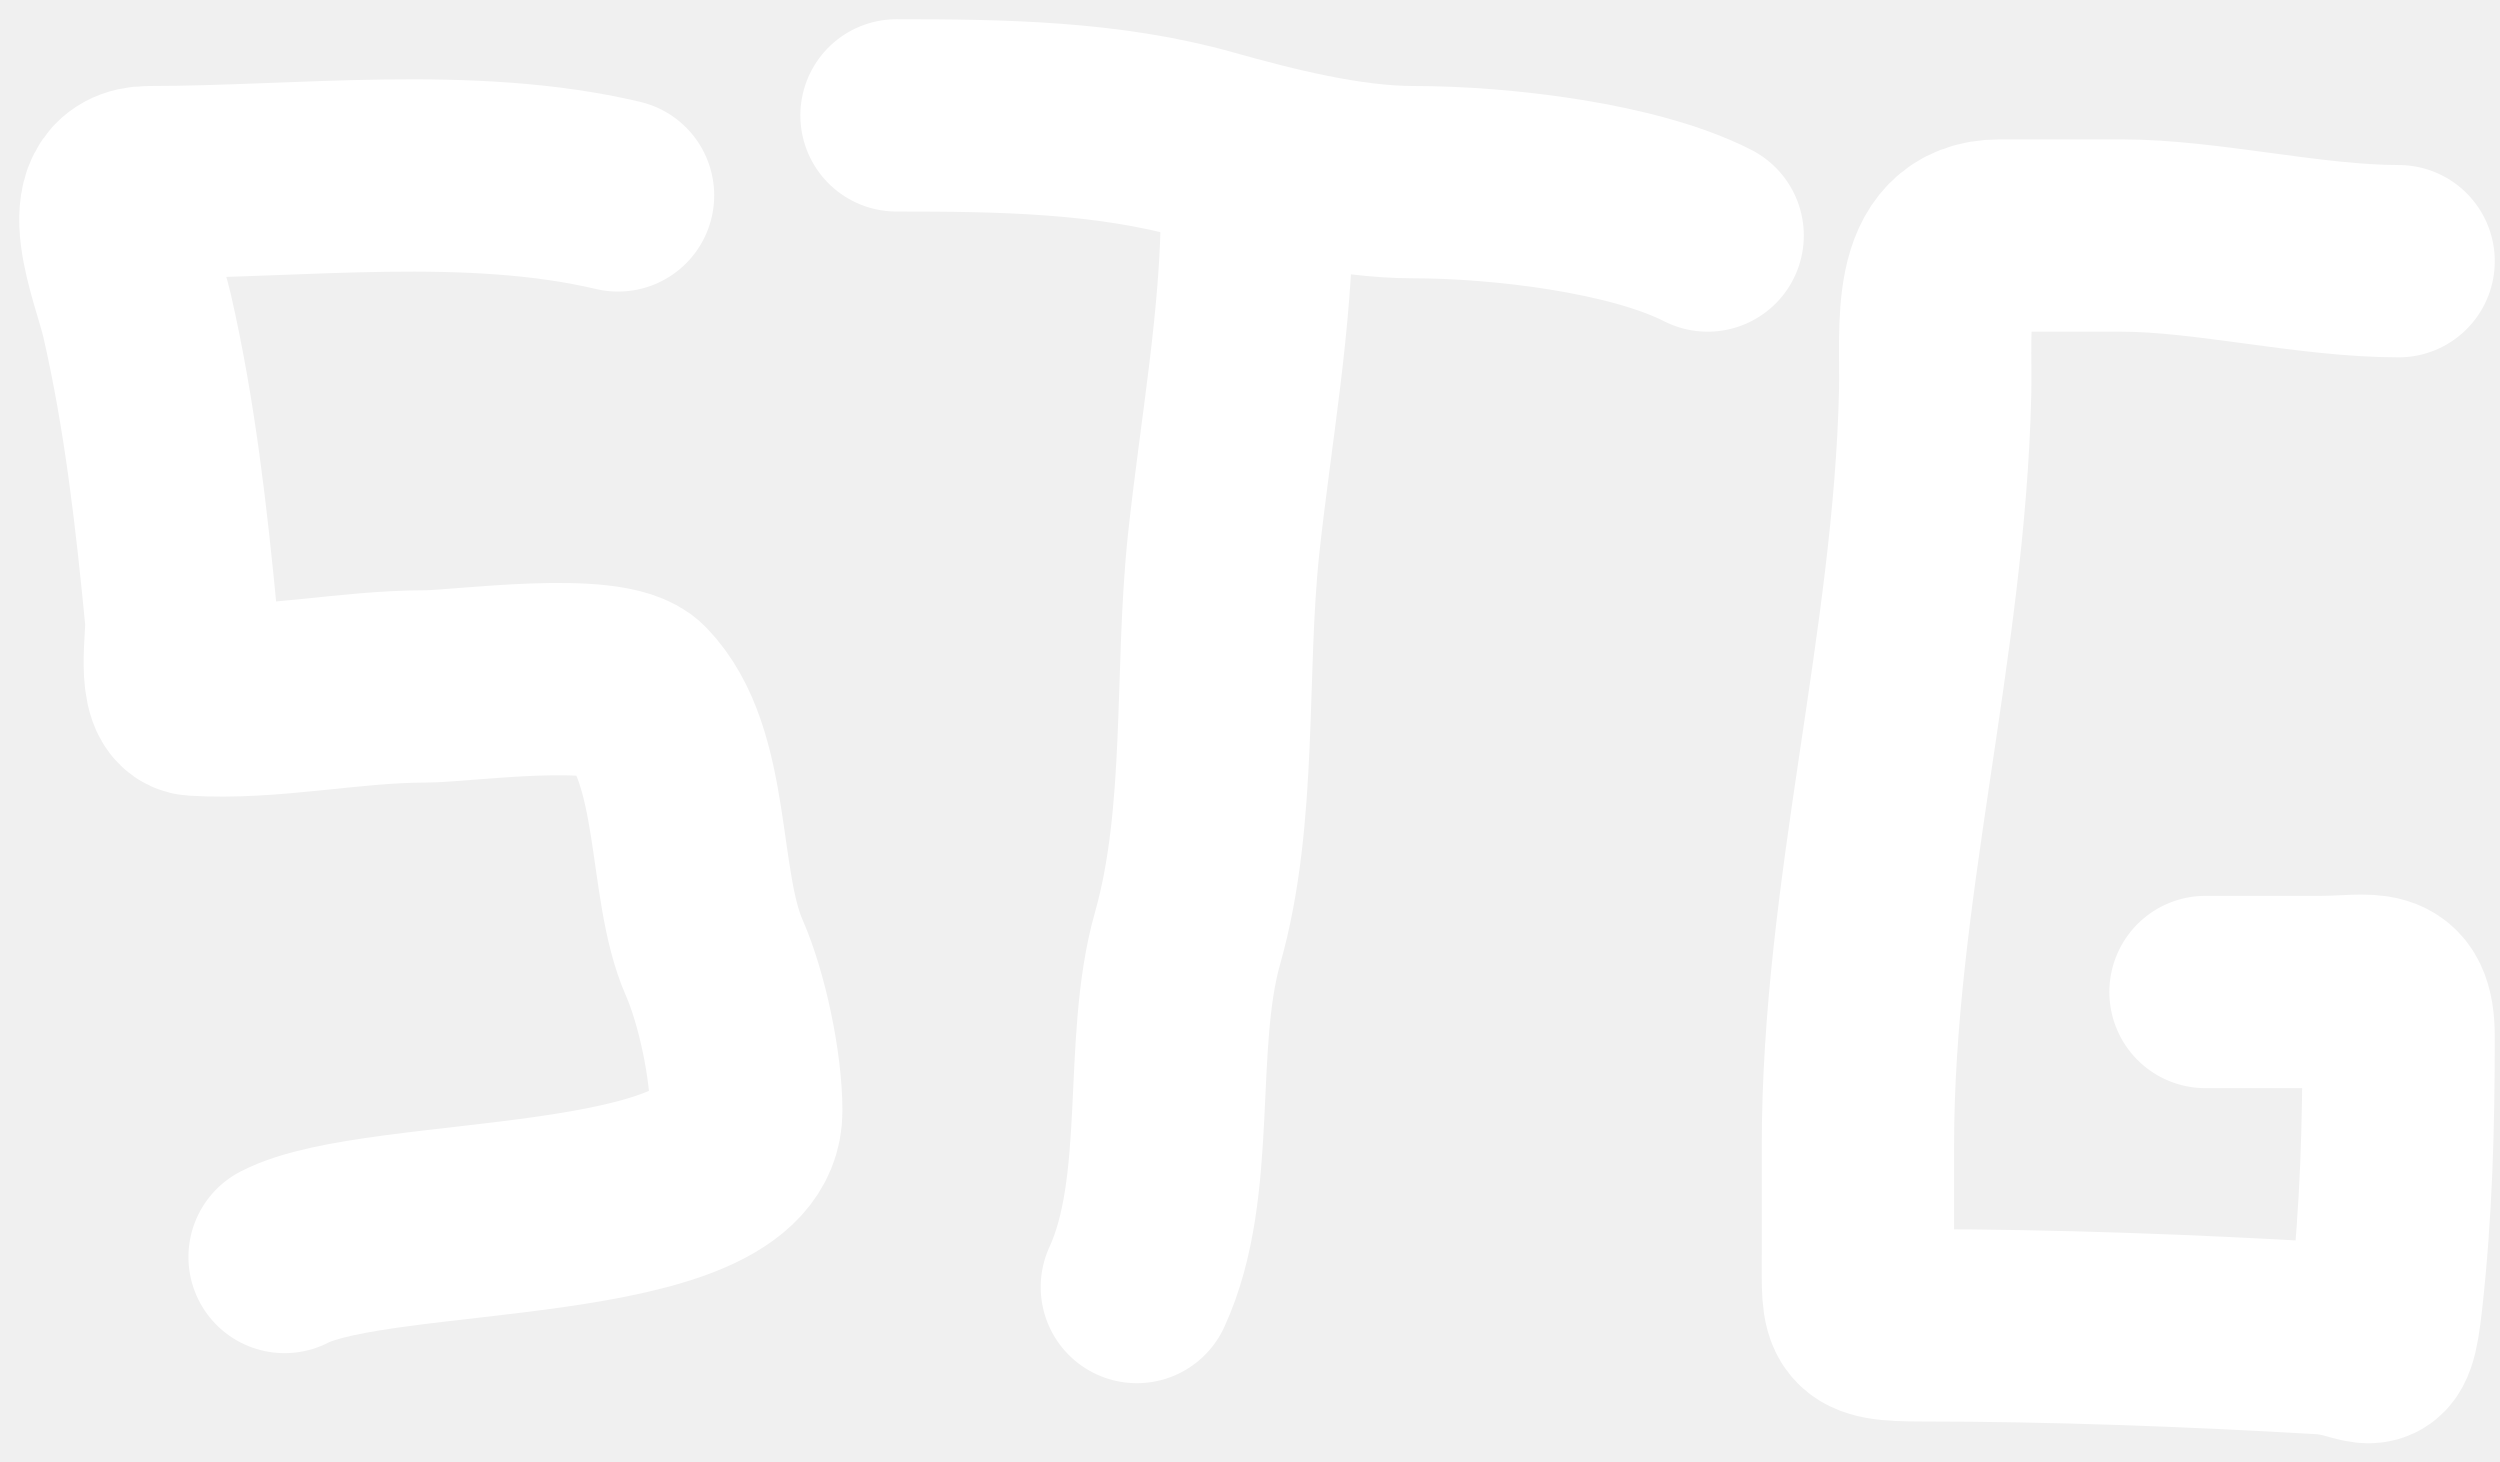
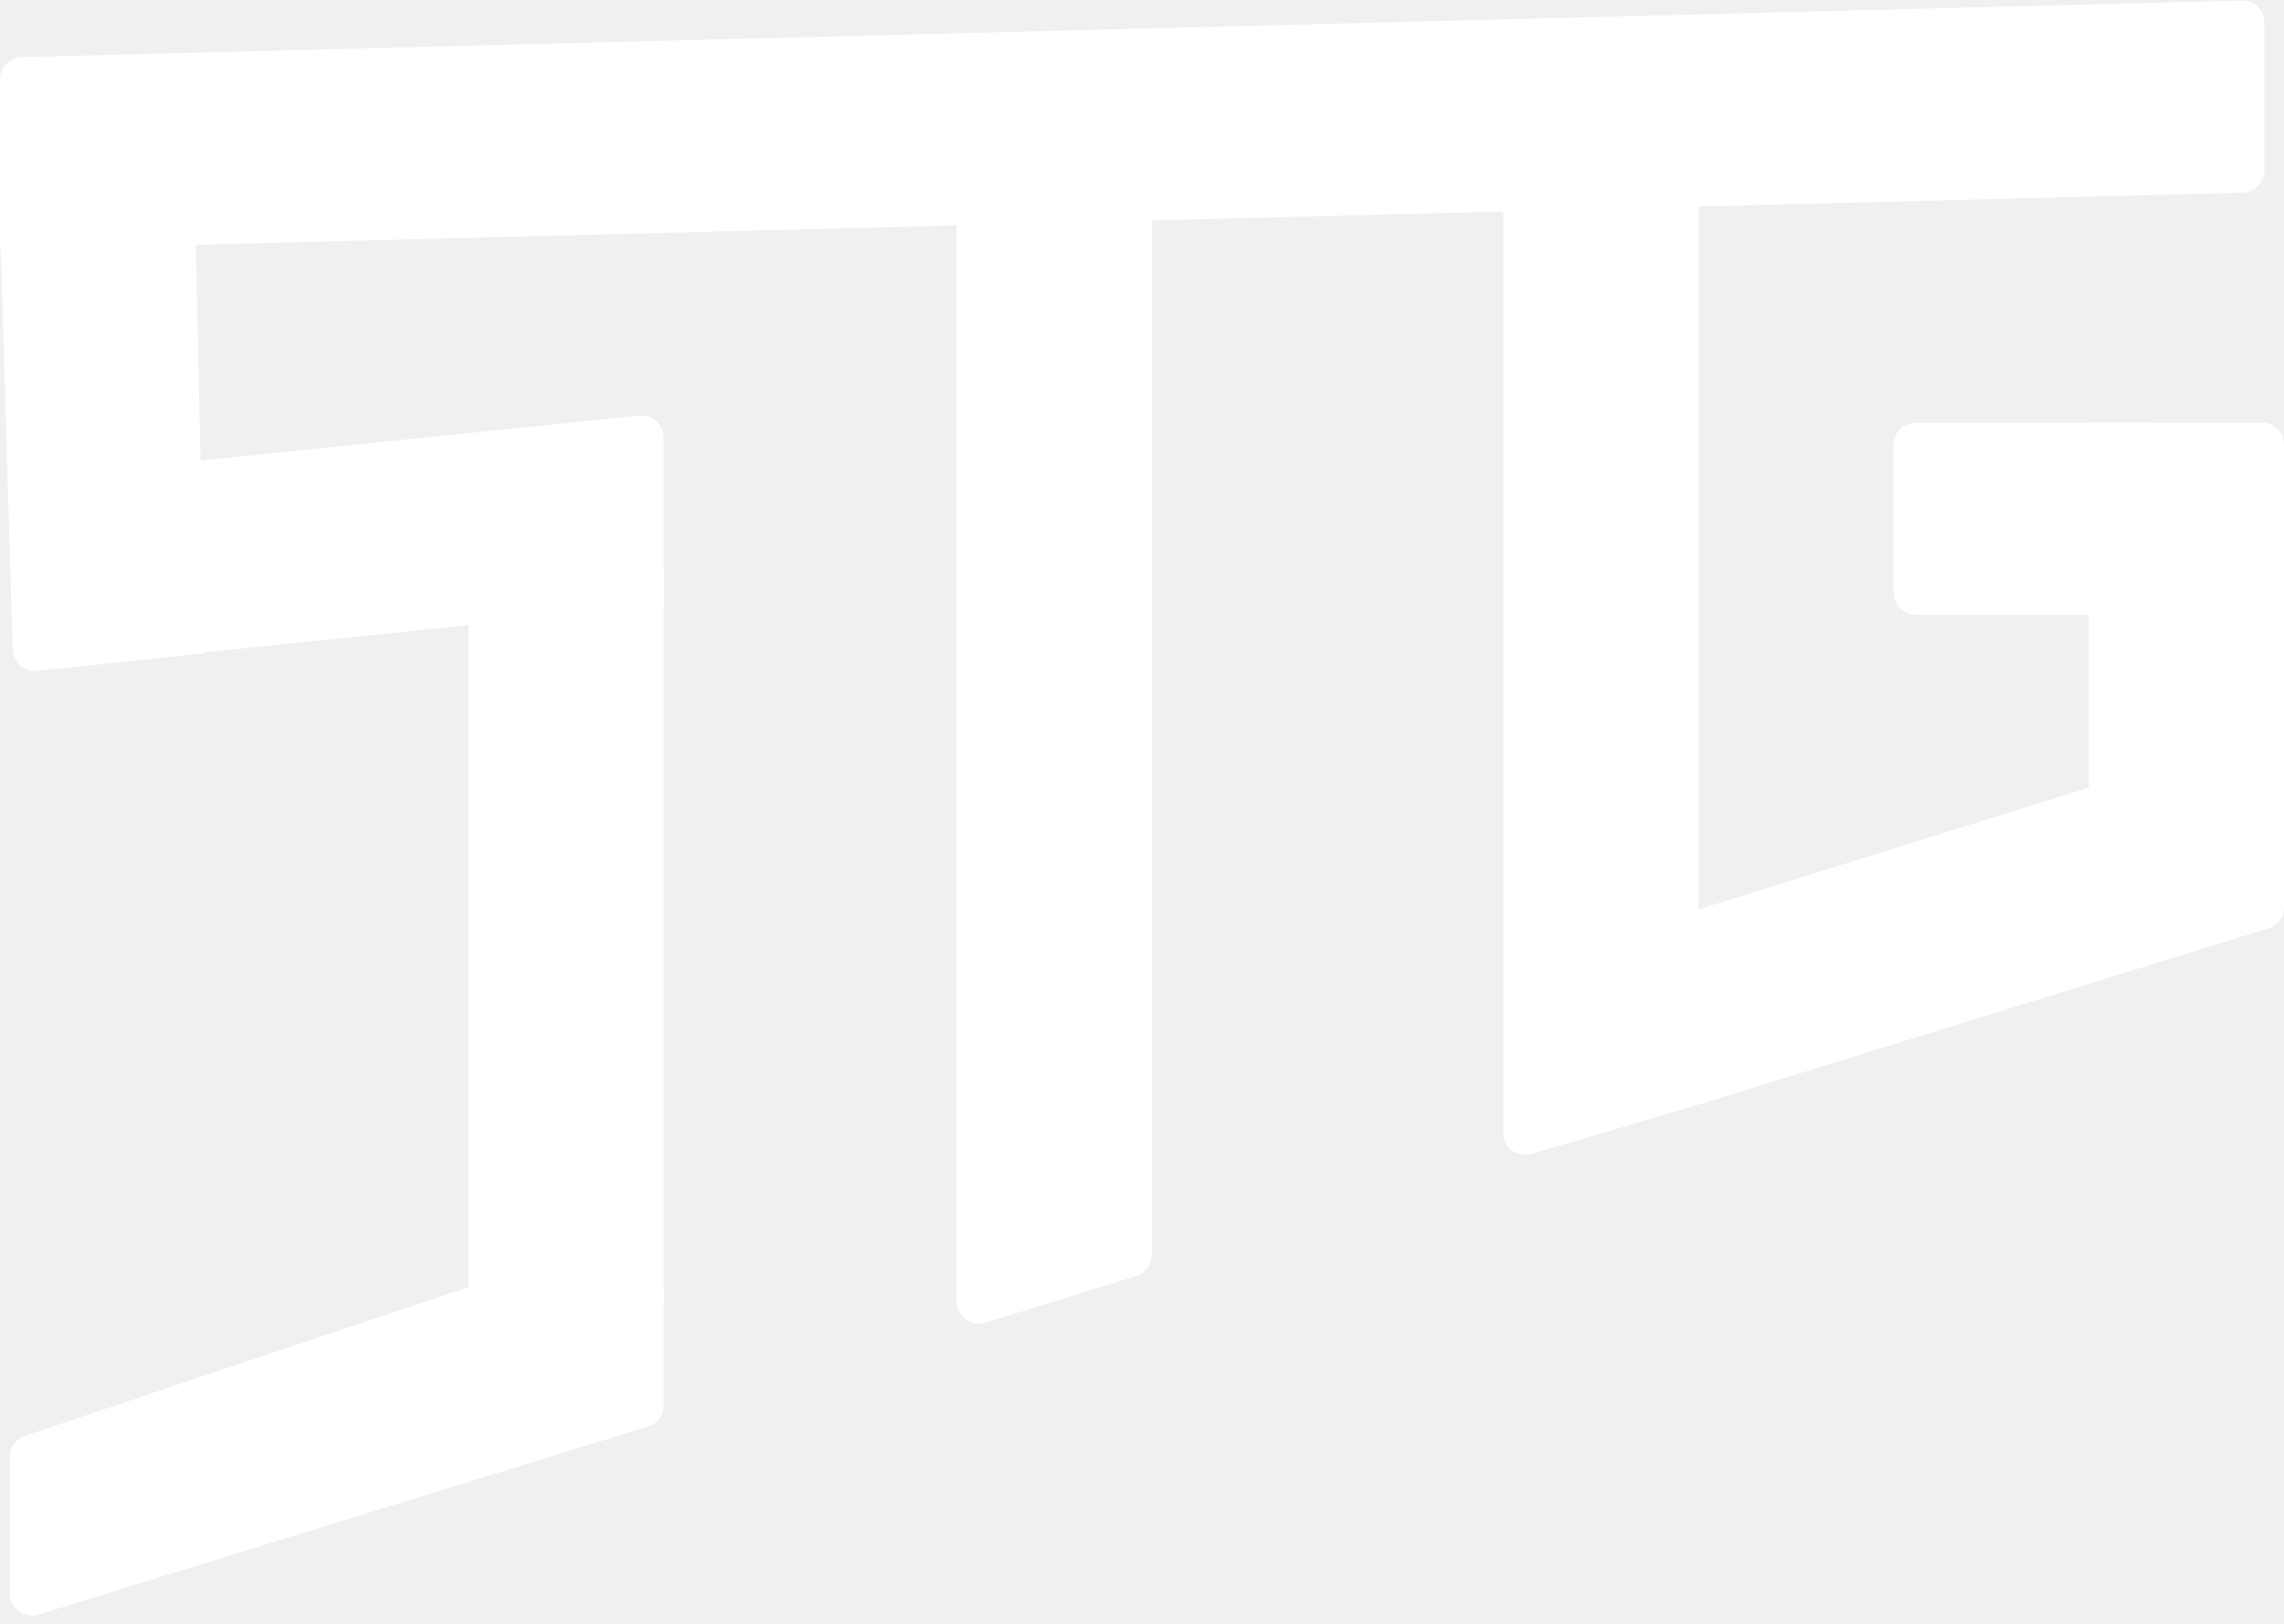
- <svg xmlns="http://www.w3.org/2000/svg" width="65" height="38" viewBox="0 0 65 38" fill="none">
-   <path d="M16.069 5.081C12.214 4.17 7.827 4.736 3.879 4.736C2.264 4.736 3.321 7.144 3.564 8.206C4.16 10.806 4.457 13.455 4.713 16.102C4.753 16.522 4.455 18.155 5.065 18.192C7.063 18.313 9.063 17.847 11.067 17.847C11.986 17.847 15.839 17.302 16.569 18.058C18.119 19.661 17.729 22.986 18.57 24.9C19.036 25.963 19.403 27.716 19.403 28.887C19.403 32.093 9.883 31.397 7.399 32.682" stroke="white" stroke-width="5" stroke-linecap="round" />
-   <path d="M32.682 5.343C32.682 8.273 32.127 11.228 31.814 14.152C31.459 17.478 31.781 21.205 30.877 24.391C30.09 27.165 30.761 30.854 29.558 33.463" stroke="white" stroke-width="5" stroke-linecap="round" />
-   <path d="M23.309 3C26.008 3 28.784 3.036 31.397 3.771C33.038 4.233 35.025 4.736 36.745 4.736C39.001 4.736 42.464 5.137 44.399 6.124" stroke="white" stroke-width="5" stroke-linecap="round" />
-   <path d="M62.364 6.791C60.058 6.791 57.36 6.124 55.168 6.124C54.108 6.124 53.048 6.124 51.988 6.124C50.02 6.124 50.352 8.514 50.314 10.199C50.163 16.794 48.306 23.235 48.306 29.792C48.306 30.737 48.306 31.681 48.306 32.626C48.306 34.28 48.204 34.459 49.979 34.459C53.348 34.459 56.947 34.593 60.356 34.792C61.678 34.87 61.84 35.664 62.048 33.792C62.304 31.502 62.364 29.281 62.364 26.959C62.364 25.452 61.652 25.792 60.356 25.792C59.352 25.792 58.348 25.792 57.343 25.792" stroke="white" stroke-width="5" stroke-linecap="round" />
+ <svg xmlns="http://www.w3.org/2000/svg" width="512" height="364" viewBox="0 0 512 364" fill="none">
+   <path d="M0 17.797C0 15.086 2.162 12.868 4.873 12.799L502.497 0.131C505.307 0.059 507.624 2.318 507.624 5.129V38.203C507.624 40.914 505.462 43.132 502.751 43.201L0 56V17.797Z" fill="white" />
+   <path d="M214.428 38.769H258.188V281.346C258.188 283.538 256.76 285.475 254.666 286.123L220.905 296.566C217.689 297.561 214.428 295.156 214.428 291.789V38.769Z" fill="white" />
+   <path d="M336.957 38.769H380.718V247.692L343.373 258.721C340.17 259.667 336.957 257.266 336.957 253.925L336.957 38.769Z" fill="white" />
+   <path d="M468.239 94.769H507C509.761 94.769 512 97.008 512 99.769V185.231H468.239V94.769Z" fill="white" />
+   <path d="M424.479 99.769C424.479 97.008 426.718 94.769 429.479 94.769H481.368V137.846H429.479C426.718 137.846 424.479 135.608 424.479 132.846V99.769Z" fill="white" />
+   <path d="M468.239 176.615H511.999V203.381C511.999 205.573 510.572 207.509 508.477 208.157L380.717 247.692L378.529 204.615L468.239 176.615Z" fill="white" />
+   <path d="M0 49.538H43.761L45.949 146.461L8.364 150.433C5.469 150.739 2.927 148.518 2.841 145.609L0 49.538Z" fill="white" />
+   <path d="M43.761 103.385L143.276 93.18C146.224 92.878 148.786 95.191 148.786 98.154V135.692L43.761 146.462V103.385Z" fill="white" />
+   <path d="M105.025 127.077H148.786V292.923H105.025L105.025 127.077Z" fill="white" />
+   <path d="M105.026 288.615H148.786V315.079C148.786 317.273 147.356 319.21 145.26 319.857L8.662 362.002C5.446 362.995 2.188 360.59 2.188 357.225V326.675C2.188 324.525 3.561 322.617 5.599 321.934L105.026 288.615Z" fill="white" />
</svg>
